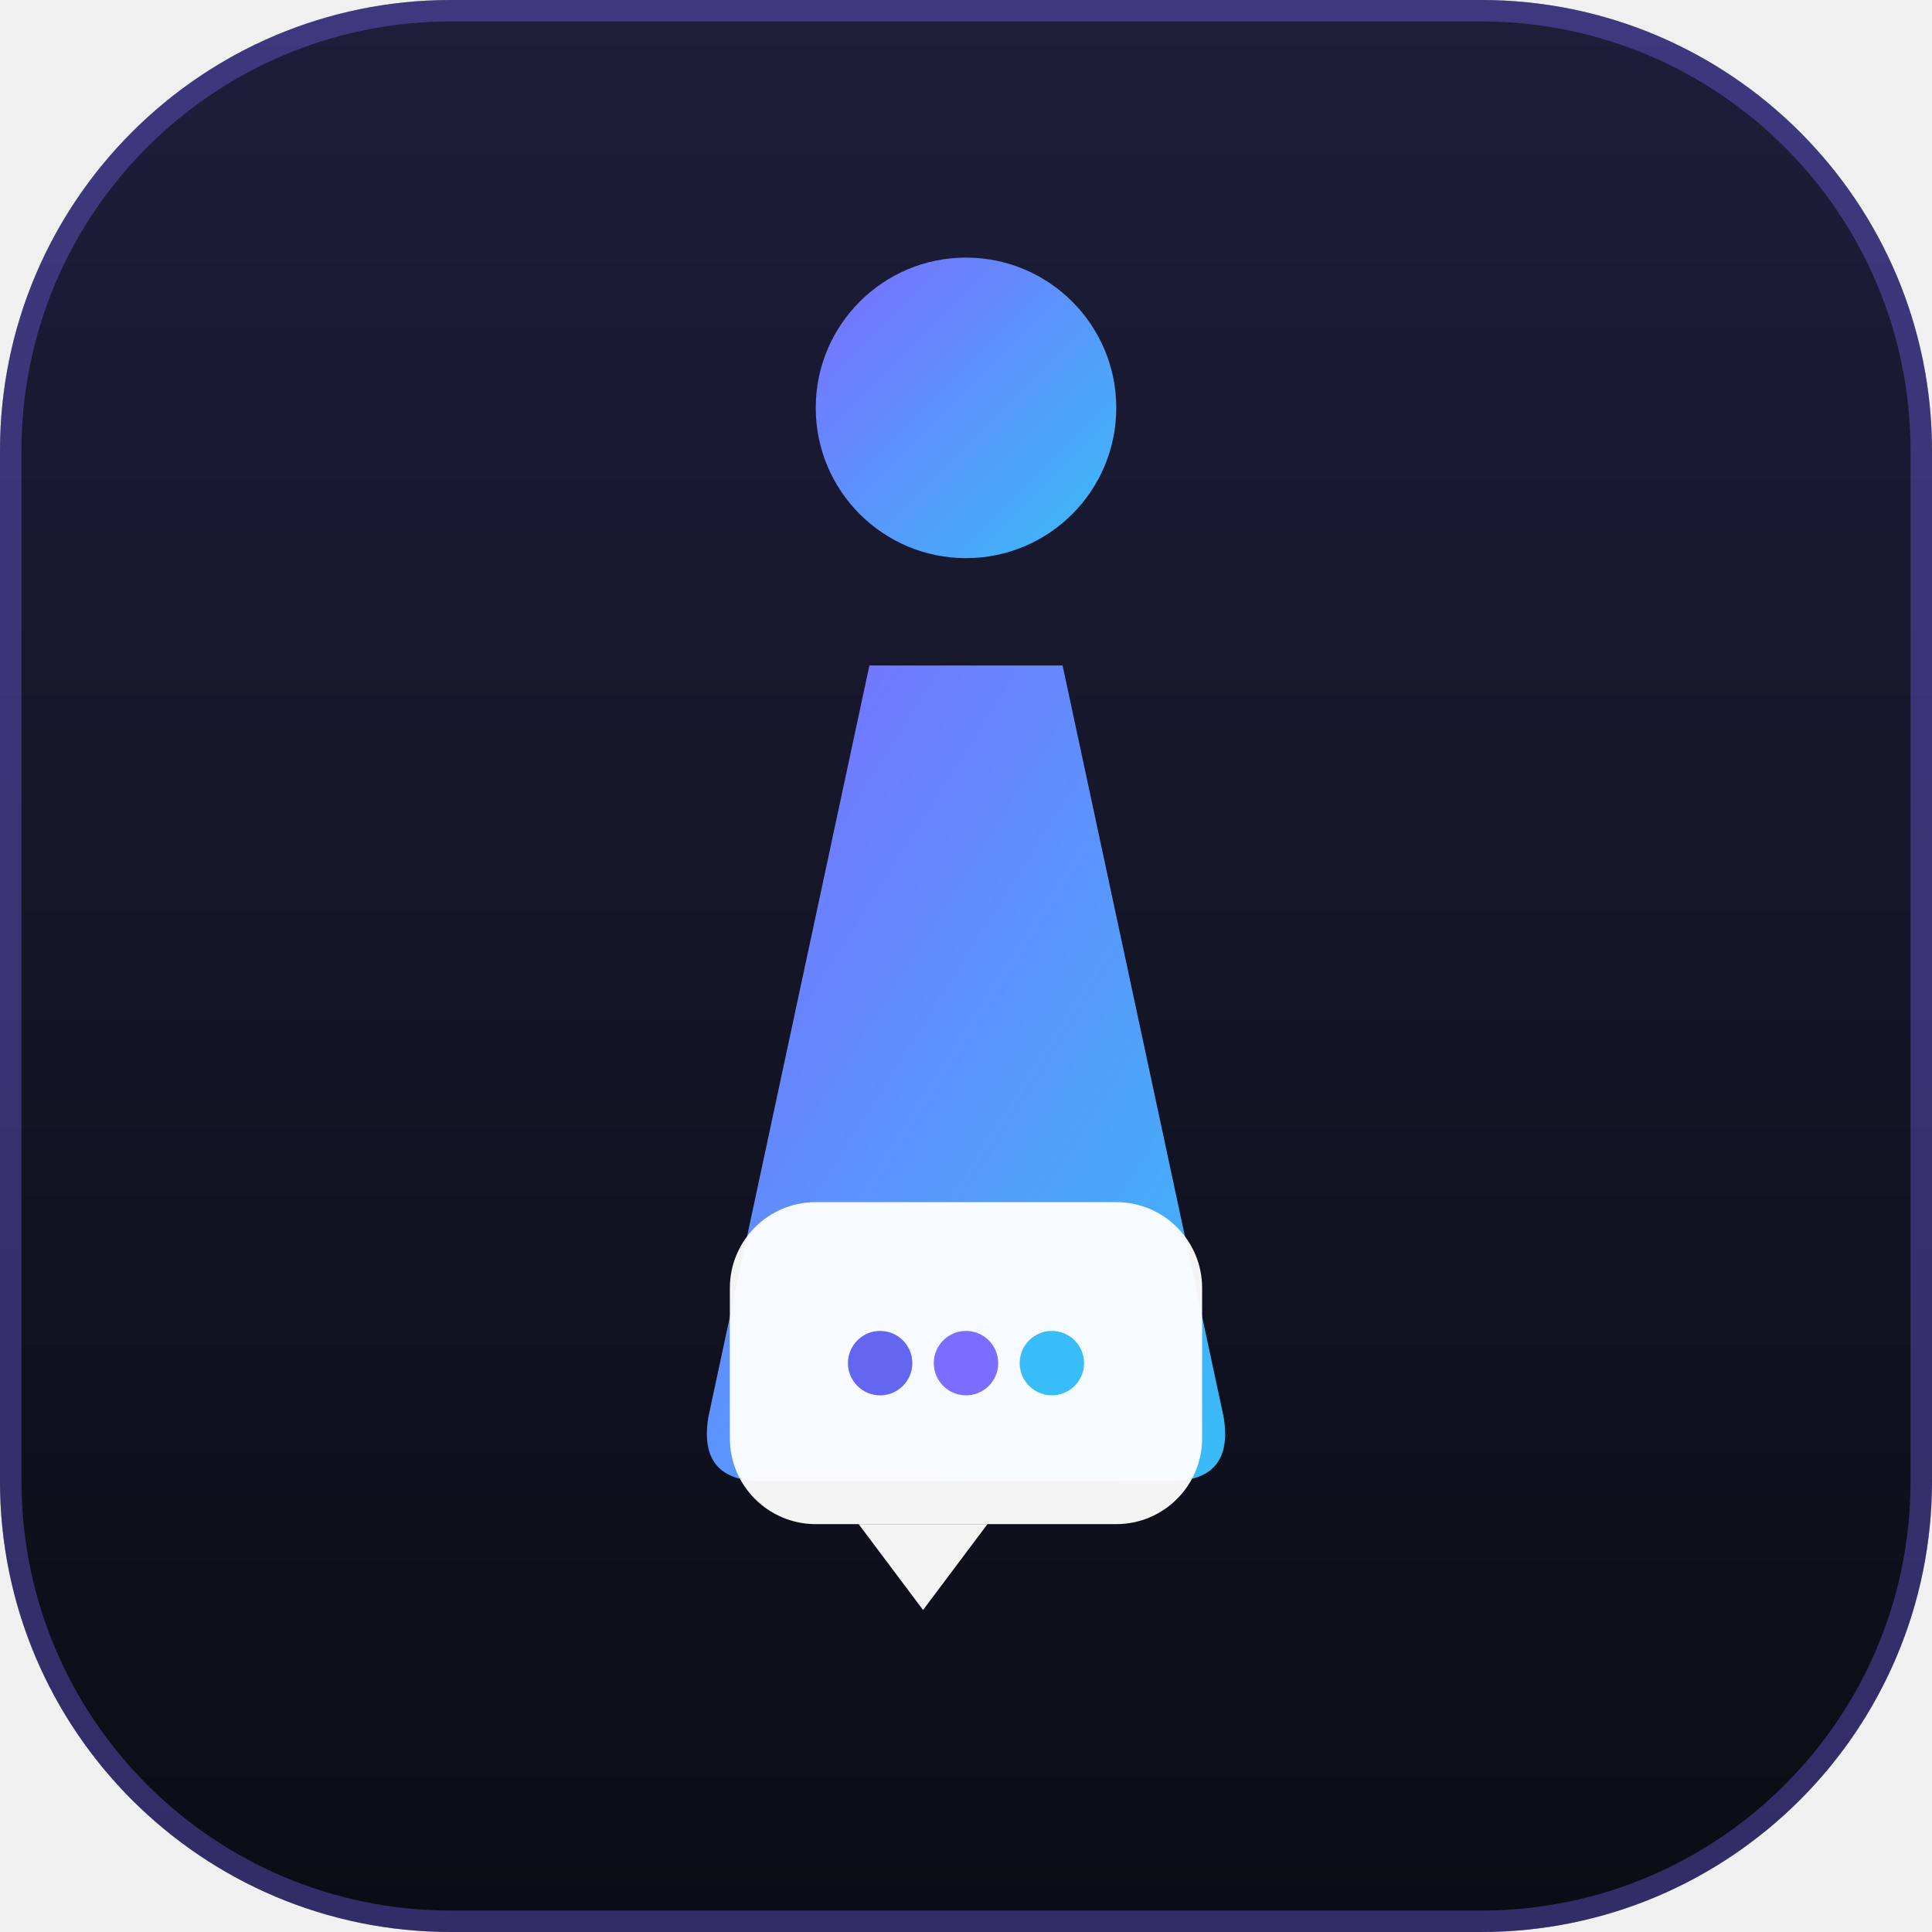
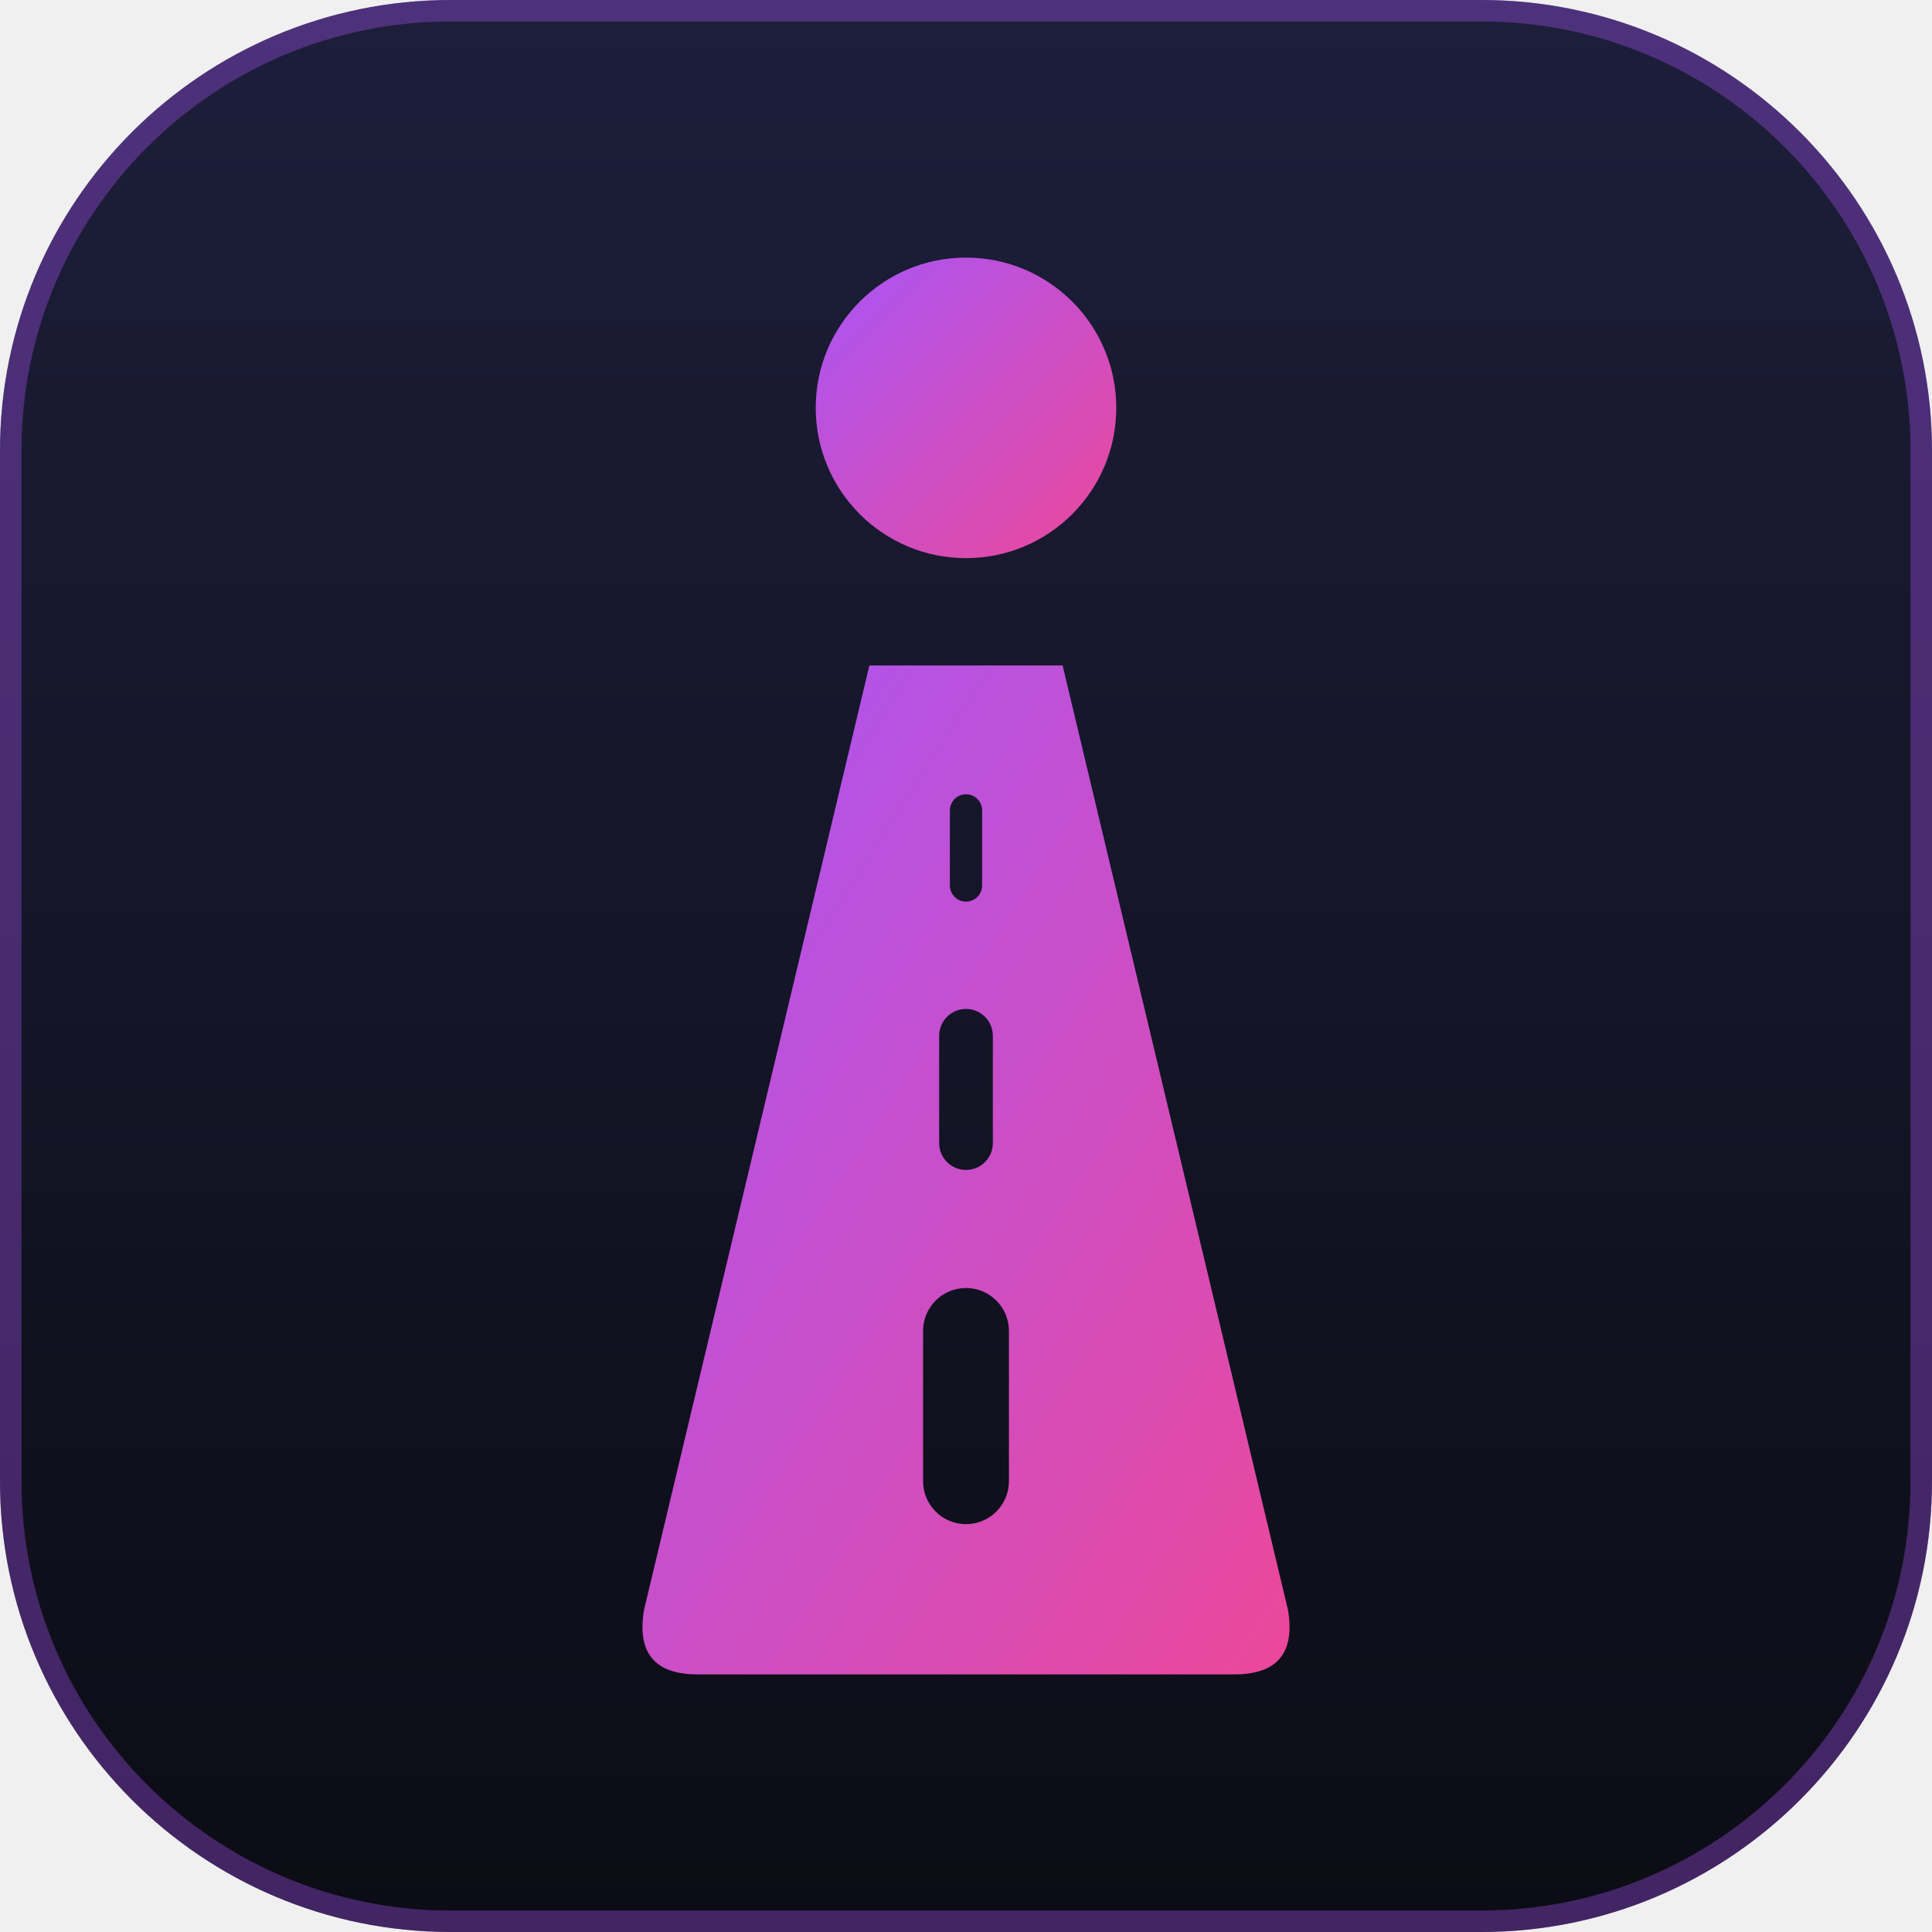
<svg xmlns="http://www.w3.org/2000/svg" viewBox="0 0 180 180">
  <defs>
    <linearGradient id="t" x1="0" y1="0" x2="0" y2="1">
      <stop offset="0" stop-color="#1d1e3a" />
      <stop offset="1" stop-color="#0b0c14" />
    </linearGradient>
    <linearGradient id="g" x1="0" y1="0" x2="1" y2="1">
-       <stop offset="0" stop-color="#7c6cff" />
-       <stop offset="1" stop-color="#38bdf8" />
+       <stop offset="0" stop-color="#a855f7" />
+       <stop offset="1" stop-color="#ec4899" />
    </linearGradient>
+     <mask id="m">
+       <rect width="180" height="180" fill="#fff" />
+       <rect x="88.5" y="74" width="3" height="10" rx="1.5" fill="#000" />
+       <rect x="87.5" y="94" width="5" height="15" rx="2.5" fill="#000" />
+       <rect x="86" y="120" width="8" height="22" rx="4" fill="#000" />
+     </mask>
  </defs>
  <rect width="180" height="180" rx="42" fill="url(#t)" />
-   <rect x="1" y="1" width="178" height="178" rx="41" fill="none" stroke="#7c6cff" stroke-opacity=".35" stroke-width="2" />
-   <g fill="url(#g)">
+   <rect x="1" y="1" width="178" height="178" rx="41" fill="none" stroke="#a855f7" stroke-opacity=".35" stroke-width="2" />
+   <g mask="url(#m)" fill="url(#g)">
    <circle cx="90" cy="38" r="14" />
-     <path d="M81 62H99L114 132Q115 138 109 138H71Q65 138 66 132Z" />
+     <path d="M81 62H99L120 150Q121 156 115 156H65Q59 156 60 150Z" />
  </g>
-   <rect x="68" y="112" width="44" height="30" rx="8" fill="#fff" opacity=".95" />
-   <polygon points="80,142 86,150 92,142" fill="#fff" opacity=".95" />
-   <circle cx="82" cy="127" r="3" fill="#6366f1" />
-   <circle cx="90" cy="127" r="3" fill="#7c6cff" />
-   <circle cx="98" cy="127" r="3" fill="#38bdf8" />
</svg>
